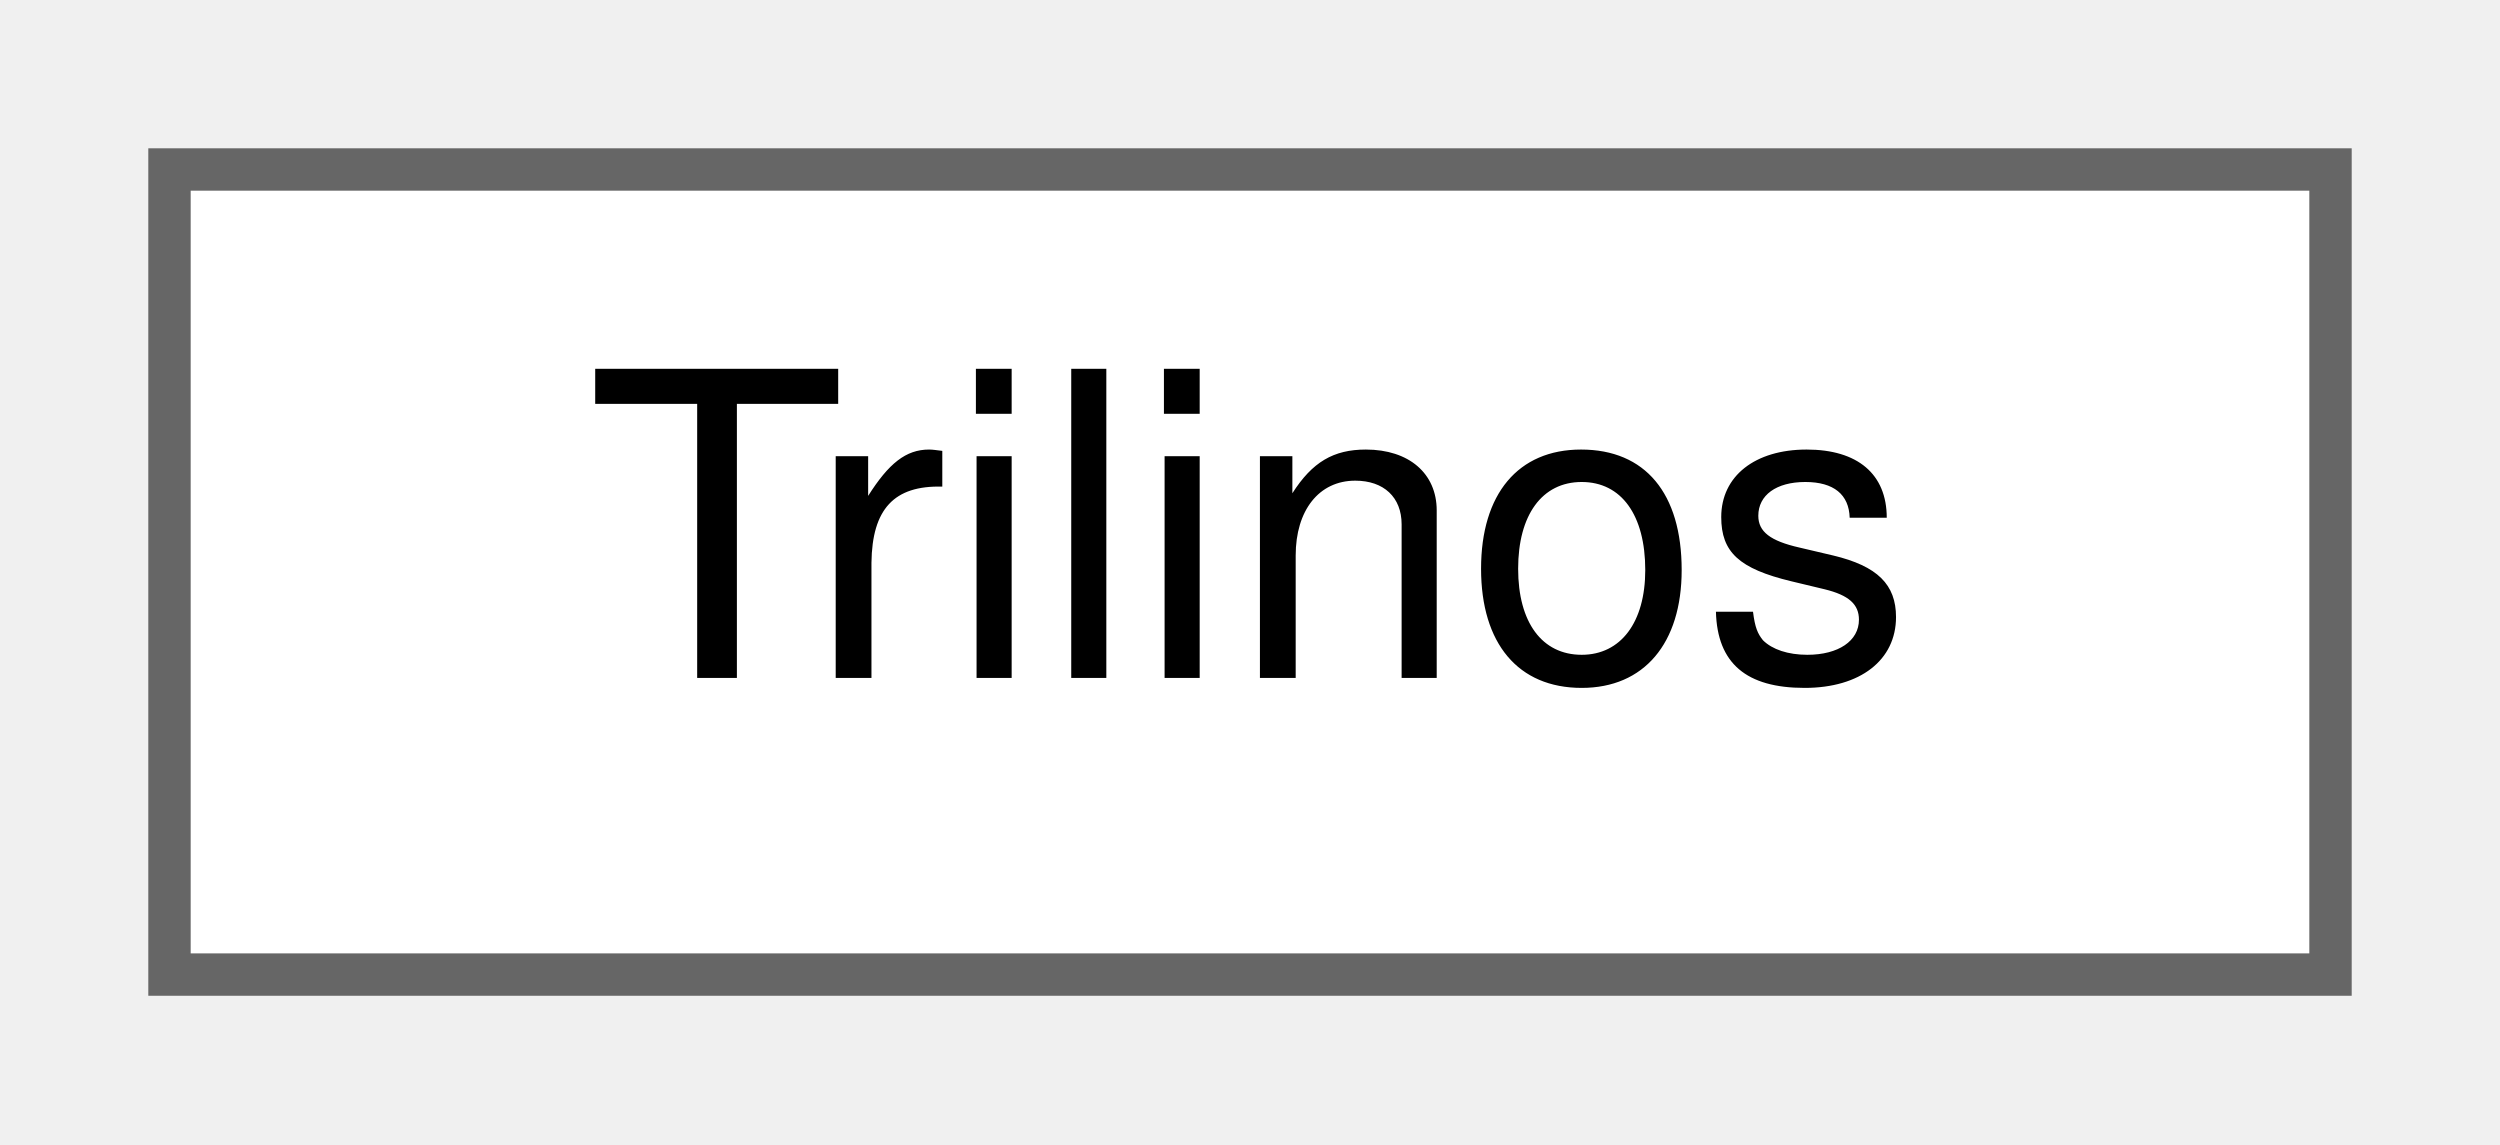
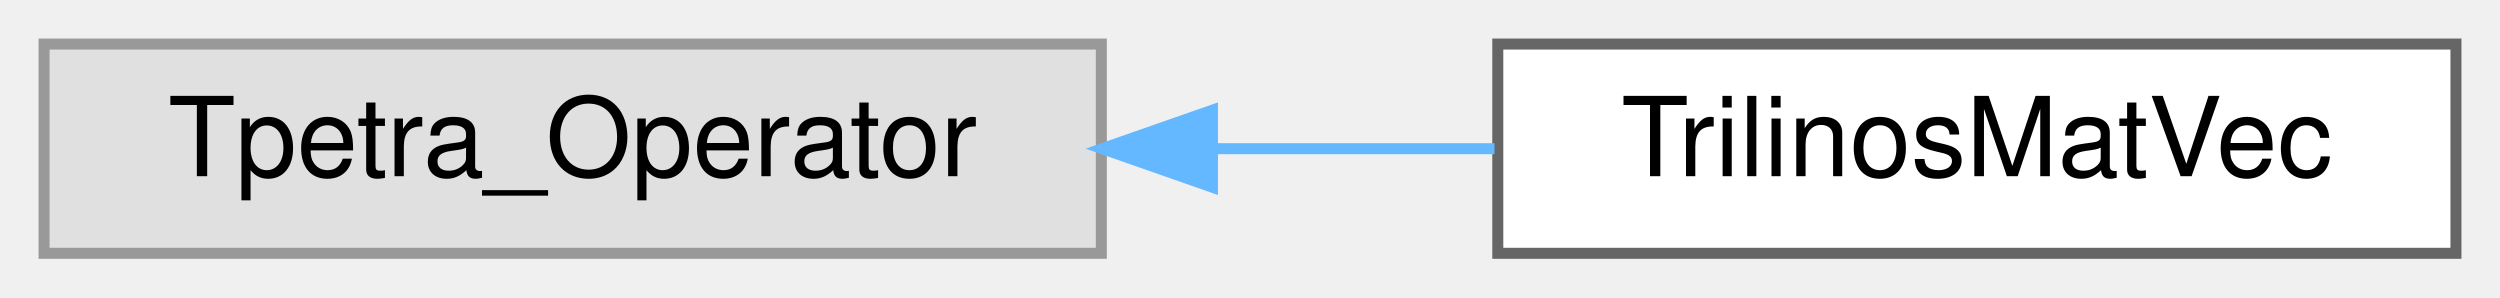
- <svg xmlns="http://www.w3.org/2000/svg" xmlns:xlink="http://www.w3.org/1999/xlink" width="59pt" height="27pt" viewBox="0.00 0.00 59.00 27.00">
+ <svg xmlns="http://www.w3.org/2000/svg" xmlns:xlink="http://www.w3.org/1999/xlink" width="227pt" height="27pt" viewBox="0.00 0.00 227.00 27.00">
  <g id="graph0" class="graph" transform="scale(1 1) rotate(0) translate(4 23)">
    <g id="Node000000" class="node">
      <g id="a_Node000000">
-         <a xlink:href="struct_trilinos.html" target="_top" xlink:title="Initialize all Epetra types we need separate from Fortran.">
-           <polygon fill="white" stroke="#666666" points="51,-19 0,-19 0,0 51,0 51,-19" />
-           <text text-anchor="middle" x="25.5" y="-7" font-family="Helvetica,sans-Serif" font-size="10.00">Trilinos</text>
+         <a xlink:title=" ">
+           <polygon fill="#e0e0e0" stroke="#999999" points="96,-19 0,-19 0,0 96,0 96,-19" />
+           <text text-anchor="middle" x="48" y="-7" font-family="Helvetica,sans-Serif" font-size="10.00">Tpetra_Operator</text>
+         </a>
+       </g>
+     </g>
+     <g id="Node000001" class="node">
+       <g id="a_Node000001">
+         <a xlink:href="class_trilinos_mat_vec.html" target="_top" xlink:title="This class implements the pure virtual class Epetra_Operator for the AztecOO iterative solve which on...">
+           <polygon fill="white" stroke="#666666" points="219,-19 132,-19 132,0 219,0 219,-19" />
+           <text text-anchor="middle" x="175.5" y="-7" font-family="Helvetica,sans-Serif" font-size="10.00">TrilinosMatVec</text>
+         </a>
+       </g>
+     </g>
+     <g id="edge128_Node000000_Node000001" class="edge">
+       <g id="a_edge128_Node000000_Node000001">
+         <a xlink:title=" ">
+           <path fill="none" stroke="#63b8ff" d="M106.09,-9.5C114.7,-9.5 123.46,-9.5 131.7,-9.5" />
+           <polygon fill="#63b8ff" stroke="#63b8ff" points="106.09,-6 96.09,-9.5 106.09,-13 106.09,-6" />
        </a>
      </g>
    </g>
  </g>
</svg>
